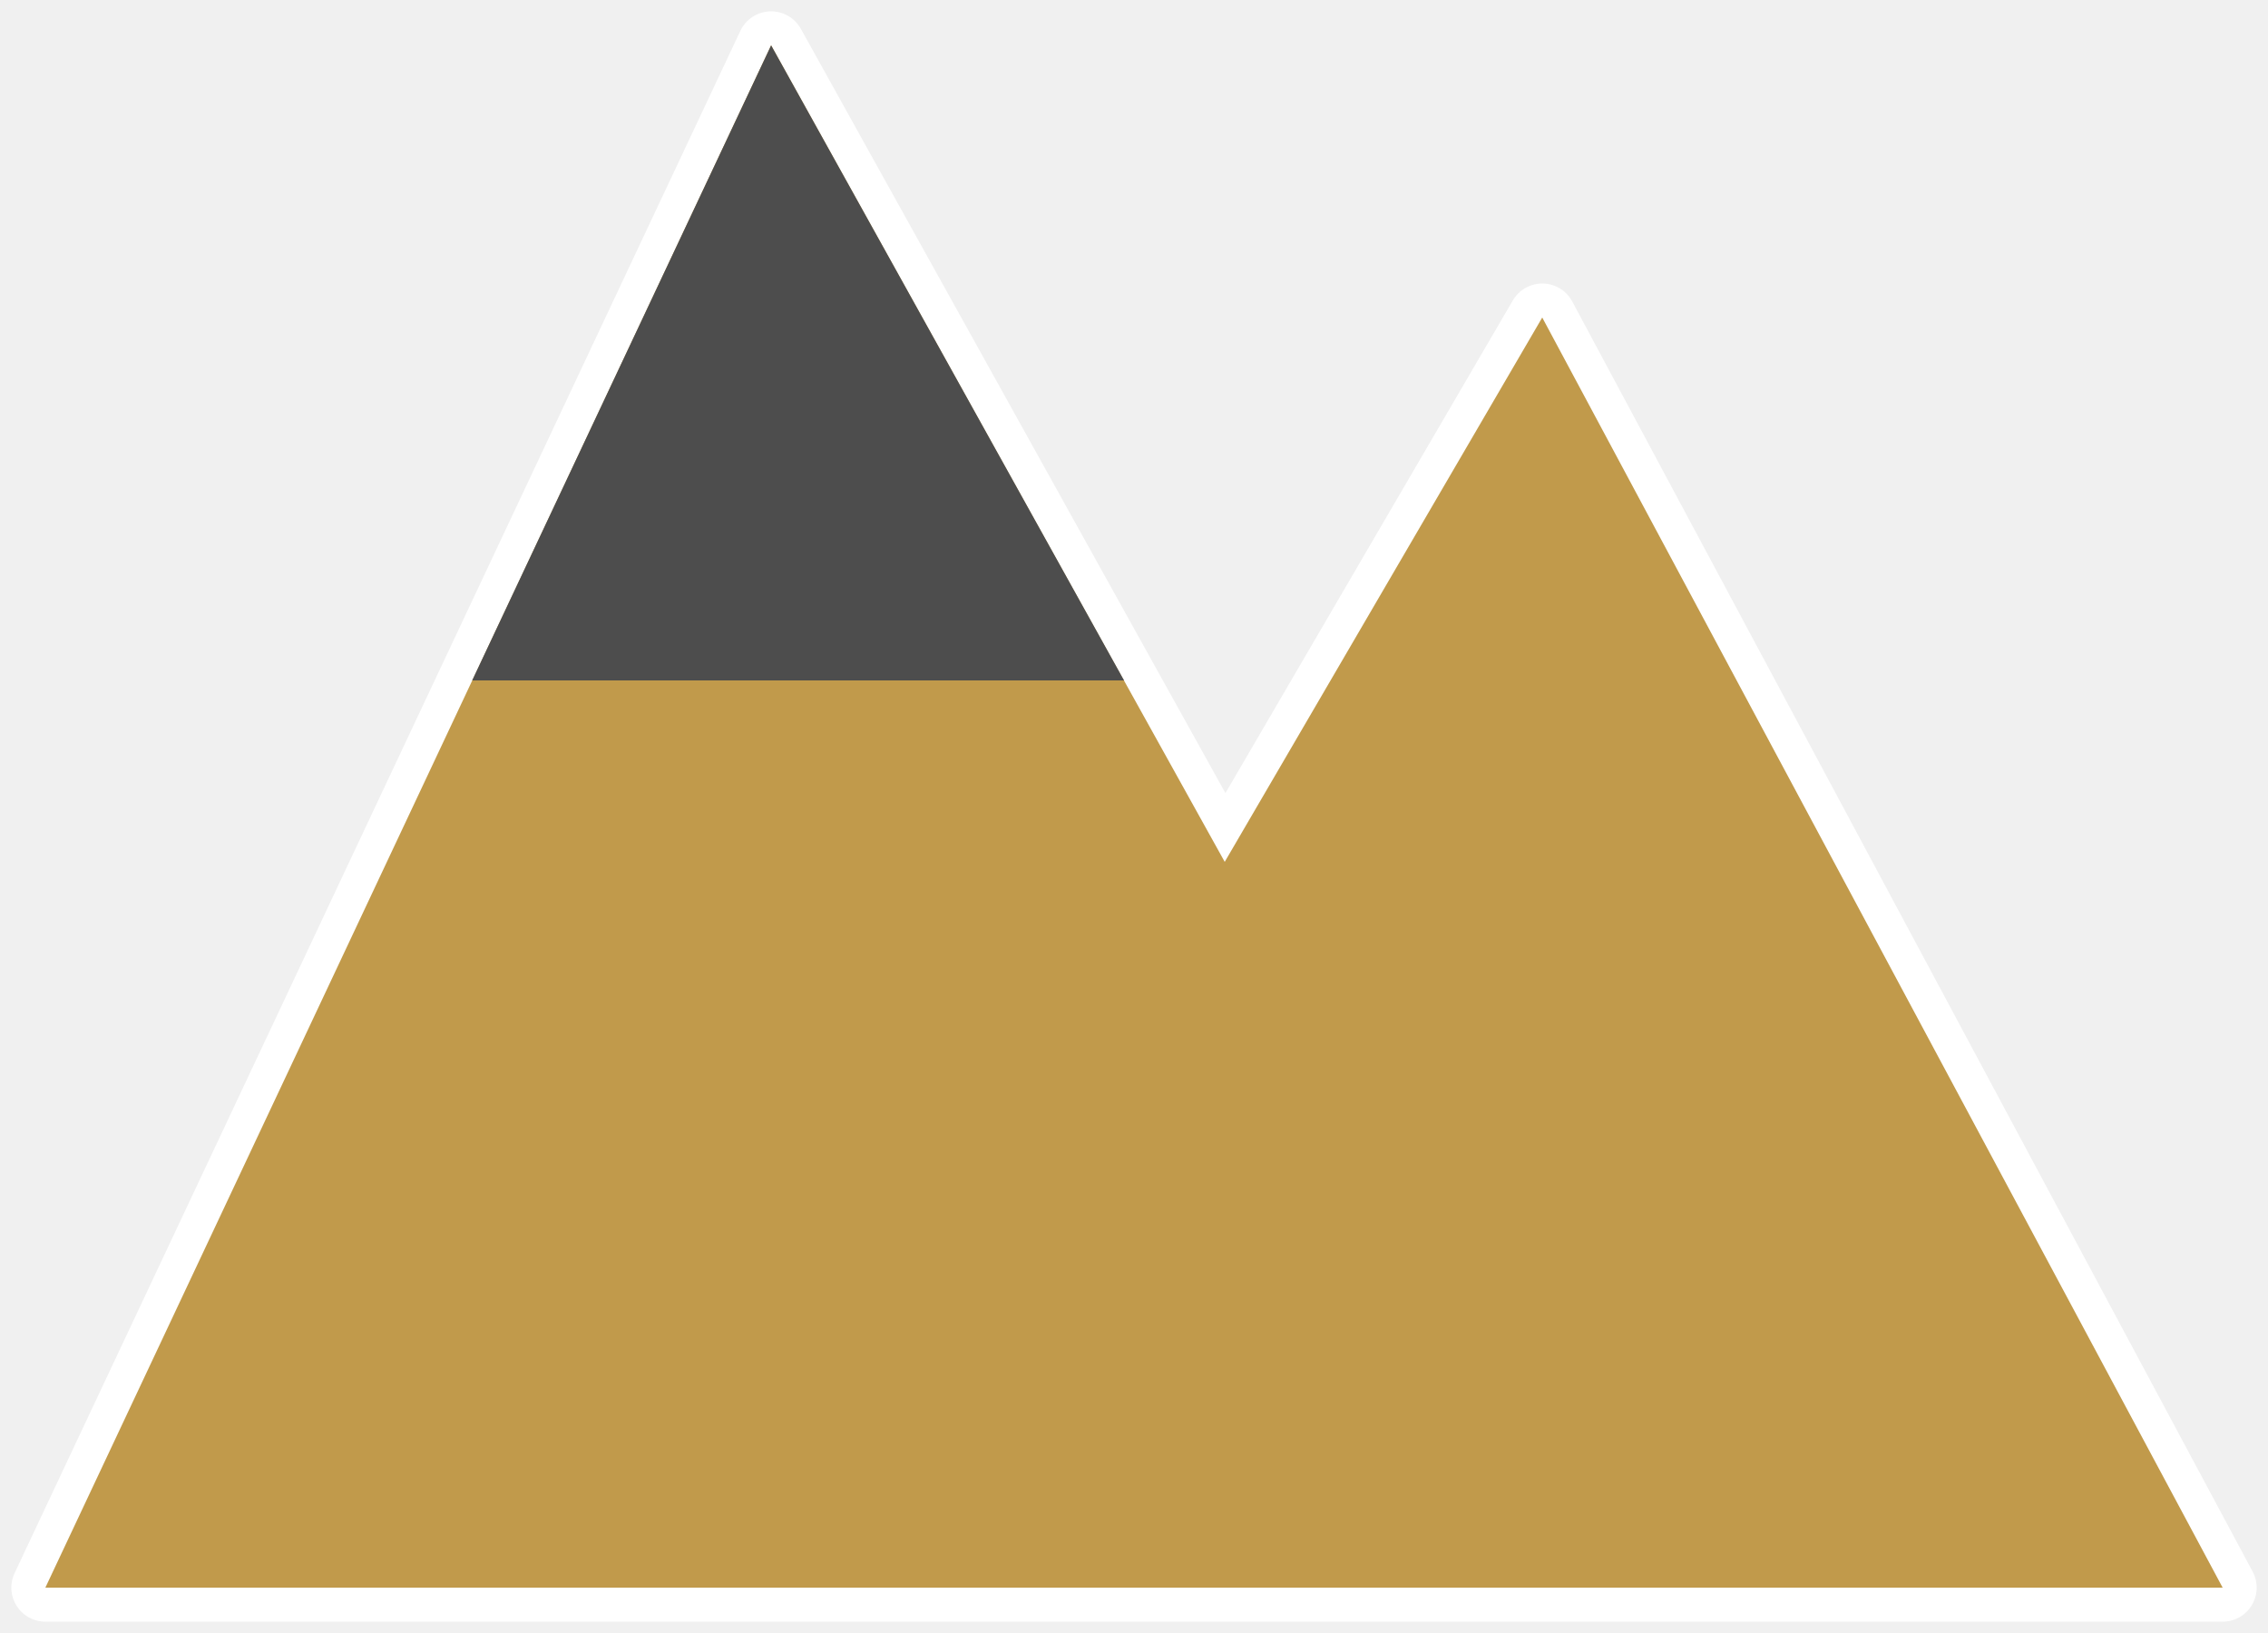
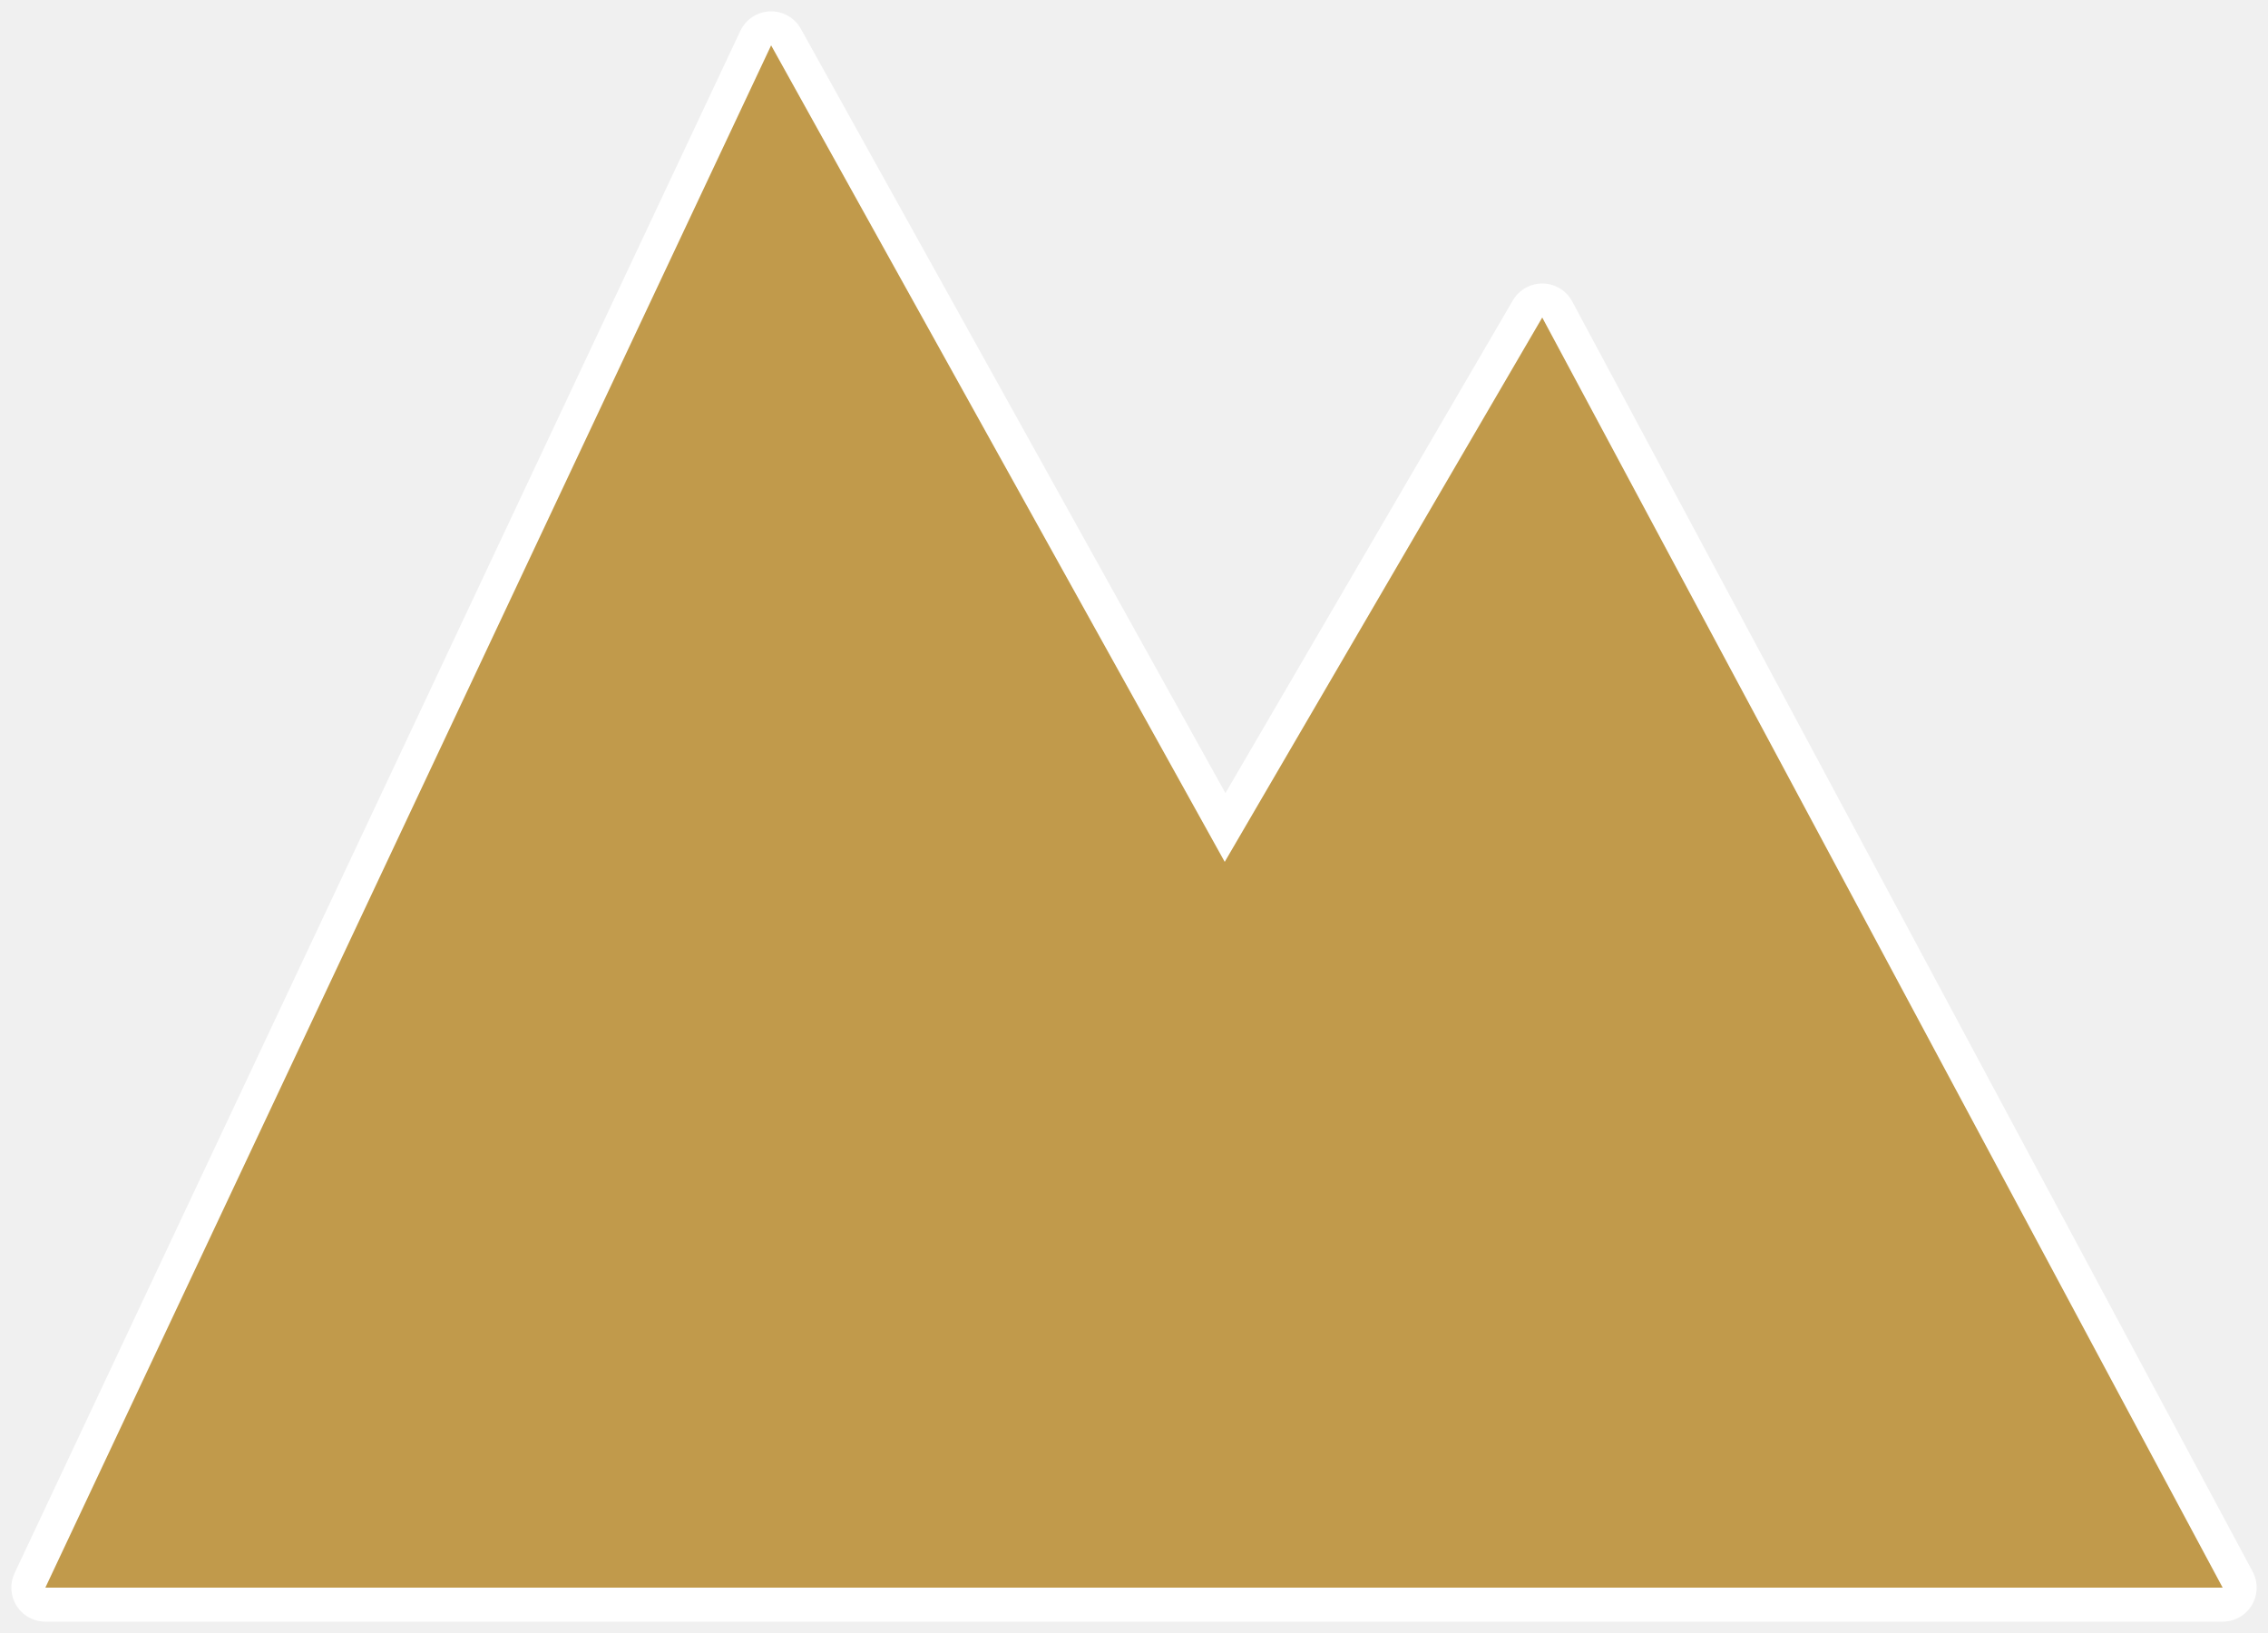
<svg xmlns="http://www.w3.org/2000/svg" viewBox="7 15 50 36" role="img" aria-label="Mt. Zion Capital">
  <path d="M8 50 L24 16 L34 34 L41 22 L56 50 Z" fill="#c19a4b" stroke="#ffffff" stroke-width="1.5" stroke-linejoin="round" paint-order="stroke" />
-   <path d="M24 16 L17.41 30 L31.78 30 Z" fill="#4d4d4d" />
</svg>
